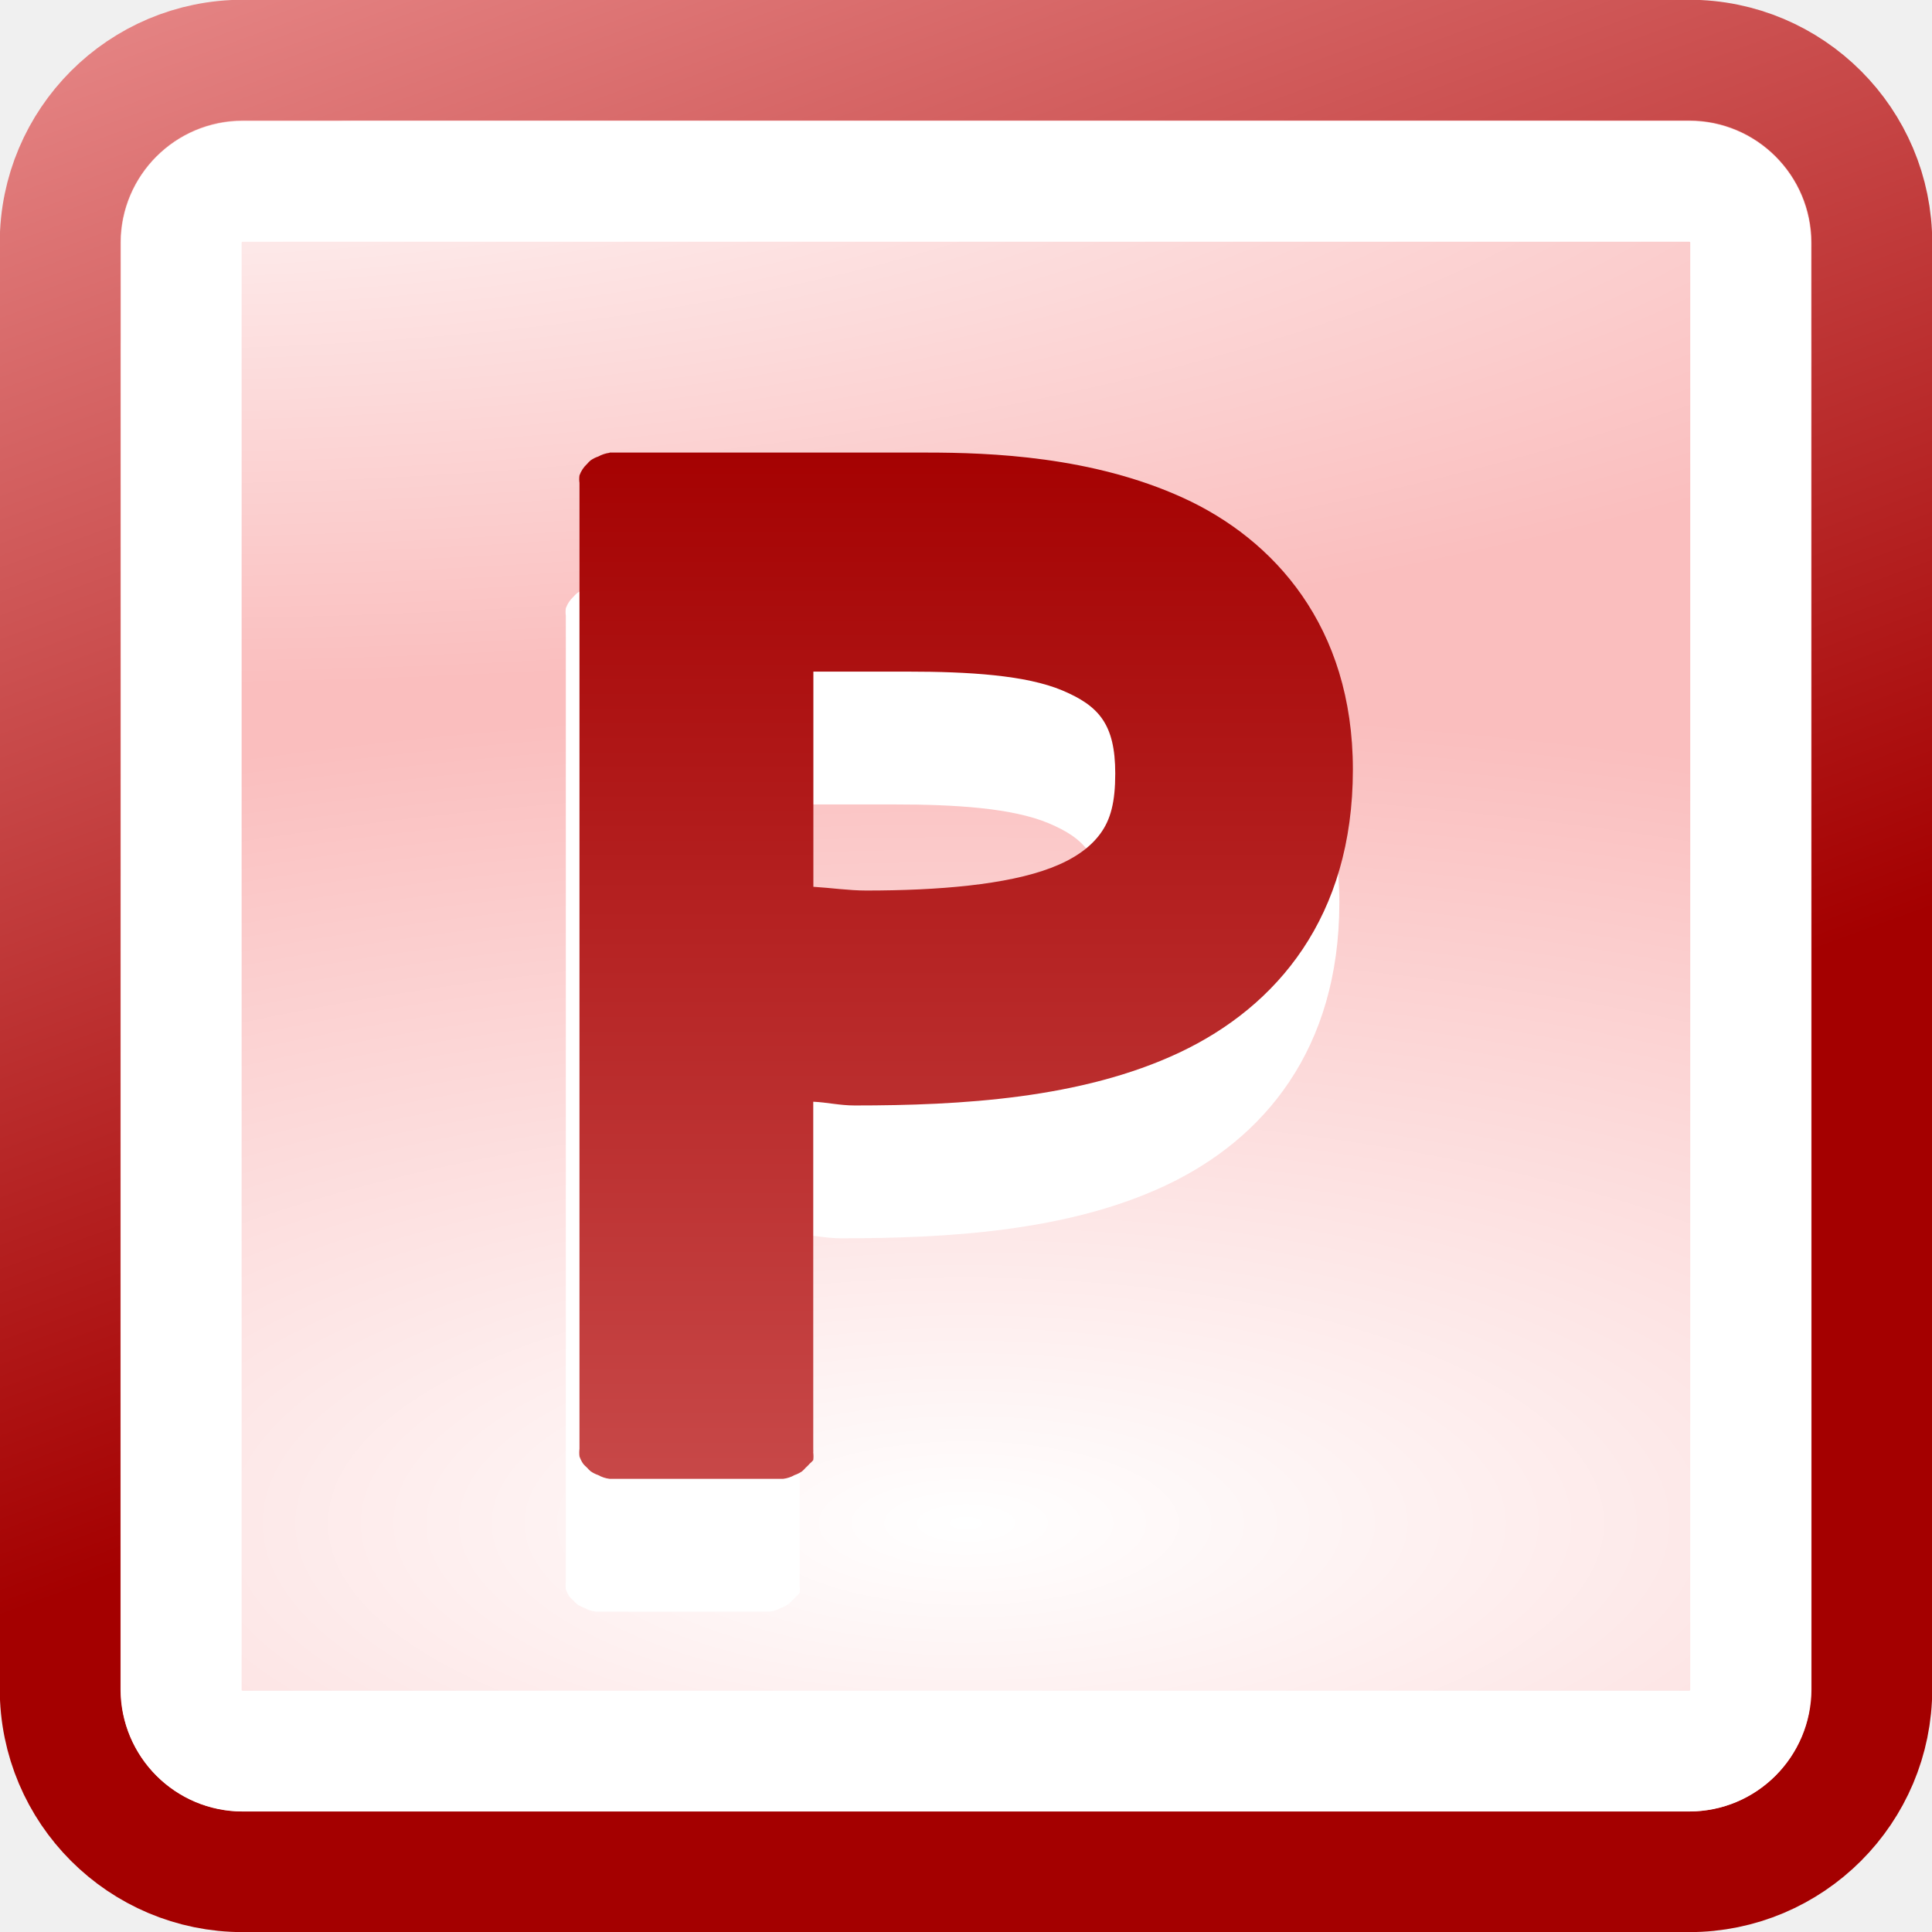
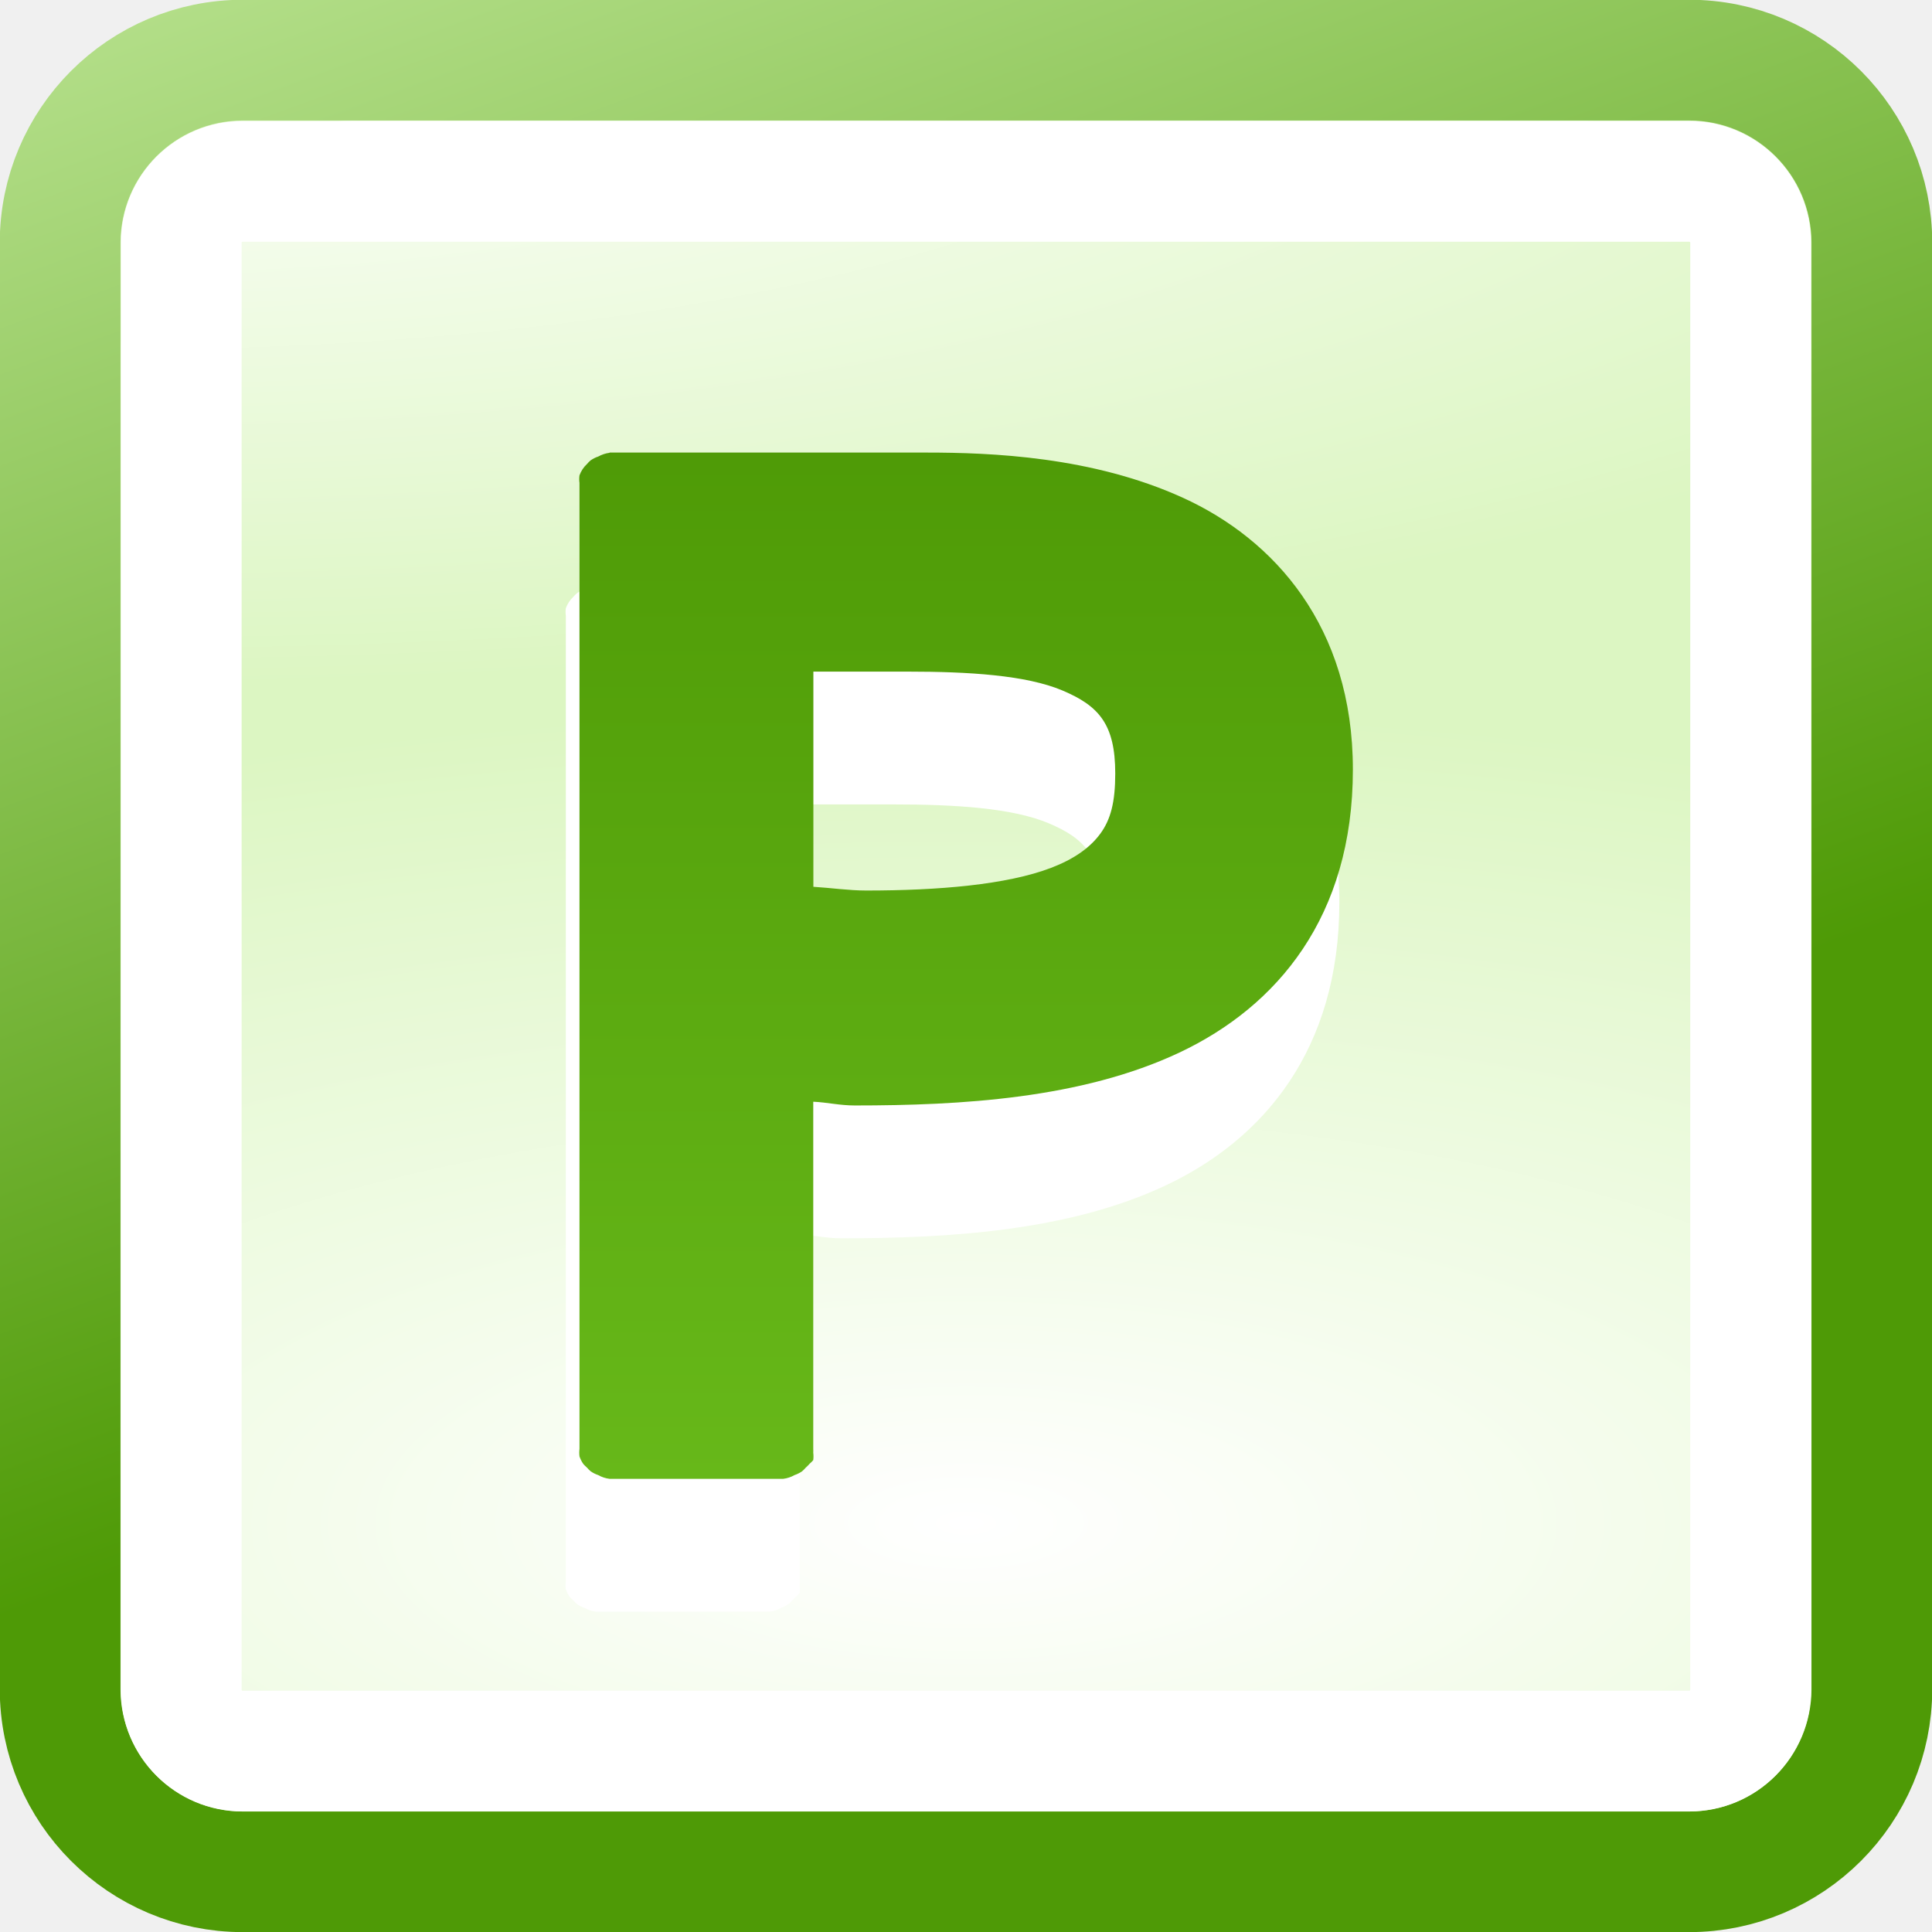
<svg xmlns="http://www.w3.org/2000/svg" version="1.1" viewBox="0 0 16 16">
  <defs>
    <radialGradient id="b" cx="301" cy="51.5" r="19.5" gradientUnits="userSpaceOnUse" gradientTransform="matrix(.97063 1.9684e-8 0 .28611 -291.16 -14.63)">
      <stop stop-color="#fff" offset="0" />
      <stop stop-color="#fff" stop-opacity="0" offset="1" />
    </radialGradient>
    <radialGradient id="a" cx="24.446" cy="35.878" r="20.531" gradientUnits="userSpaceOnUse" gradientTransform="matrix(.85696 3.2529e-7 -1.253e-7 .3301 -12.949 .77181)">
      <stop stop-color="#fff" offset="0" />
-       <stop stop-color="#fabebe" offset="1" />
+       <stop stop-color="#dcf6c2" offset="1" />
    </radialGradient>
    <linearGradient id="c" x1="321.57" x2="311.65" y1="145.52" y2="118.5" gradientUnits="userSpaceOnUse" gradientTransform="matrix(.55569 0 0 .55568 -169.27 -70.906)">
-       <stop stop-color="#a40000" offset="0" />
-       <stop stop-color="#f9adad" offset="1" />
+       <stop stop-color="#4e9a06" offset="0" />
+       <stop stop-color="#d3f4b2" offset="1" />
    </linearGradient>
-     <linearGradient id="d" x1="491.22" x2="491.22" y1="506.65" y2="732.05" gradientUnits="userSpaceOnUse" gradientTransform="matrix(.093294 0 0 .093294 -35.871 -43.769)">
-       <stop stop-color="#a40000" offset="0" />
-       <stop stop-color="#f9adad" offset="1" />
+     <linearGradient id="d" x1="491.22" x2="491.22" y1="506.65" y2="732.05" gradientUnits="userSpaceOnUse" gradientTransform="matrix(.093294 0 0 .093294 -35.84 -43.769)">
+       <stop stop-color="#4e9a06" offset="0" />
+       <stop stop-color="#8ae234" offset="1" />
    </linearGradient>
  </defs>
  <rect width="15.004" height="15.003" x=".498" y=".498" fill="url(#a)" fill-rule="evenodd" stroke="url(#c)" stroke-miterlimit="10" rx="1.514" ry="1.514" stroke-linejoin="bevel" class="filled" />
  <rect width="12.997" height="13" x="1.501" y="1.502" fill="none" stroke="#fff" stroke-miterlimit="10" ry=".508" stroke-linejoin="bevel" rx=".508" class="stroked" />
  <rect width="14" height="14" x="1.002" y="1.002" fill="url(#b)" fill-rule="evenodd" rx="1.906" ry="1.906" class="filled" />
  <path fill="#fff" d="m4.935 4.85c-0.033 0.004-0.065 0.015-0.094 0.031-0.022 0.007-0.043 0.018-0.062 0.031-0.011 0.009-0.022 0.02-0.031 0.031-0.028 0.026-0.049 0.058-0.062 0.094-0.003 0.021-0.003 0.042 0 0.062v8a0.25 0.25 0 0 0 0 0.062 0.25 0.25 0 0 0 0.031 0.062 0.25 0.25 0 0 0 0.031 0.031 0.25 0.25 0 0 0 0.031 0.031 0.25 0.25 0 0 0 0.062 0.031 0.25 0.25 0 0 0 0.094 0.031h1.438a0.25 0.25 0 0 0 0.094 -0.031 0.25 0.25 0 0 0 0.062 -0.031 0.25 0.25 0 0 0 0.031 -0.031 0.25 0.25 0 0 0 0.031 -0.031 0.25 0.25 0 0 0 0.031 -0.031 0.25 0.25 0 0 0 0 -0.062 0.25 0.25 0 0 0 0 -0.031v-2.875c0.115 0.005 0.218 0.031 0.344 0.031 0.877 0 1.877-0.056 2.688-0.438s1.438-1.125 1.438-2.344c0-1.186-0.654-1.907-1.406-2.25-0.752-0.343-1.593-0.375-2.125-0.375h-2.625zm1.688 1.812h0.781c0.503 0 0.98 0.029 1.281 0.156 0.301 0.127 0.438 0.278 0.438 0.688 0 0.235-0.037 0.381-0.125 0.5s-0.223 0.211-0.406 0.281c-0.366 0.14-0.933 0.188-1.531 0.188-0.144 0-0.291-0.022-0.438-0.031v-1.781z" display="block" class="filled" />
  <path fill="url(#d)" d="m5.048 3.75c-0.033 0.004-0.065 0.015-0.094 0.031-0.022 0.007-0.043 0.018-0.062 0.031-0.011 0.009-0.022 0.02-0.031 0.031-0.028 0.026-0.049 0.058-0.062 0.094-0.003 0.021-0.003 0.042 0 0.062v8a0.25 0.25 0 0 0 0 0.062 0.25 0.25 0 0 0 0.031 0.062 0.25 0.25 0 0 0 0.031 0.031 0.25 0.25 0 0 0 0.031 0.031 0.25 0.25 0 0 0 0.062 0.031 0.25 0.25 0 0 0 0.094 0.031h1.438a0.25 0.25 0 0 0 0.094 -0.031 0.25 0.25 0 0 0 0.062 -0.031 0.25 0.25 0 0 0 0.031 -0.031 0.25 0.25 0 0 0 0.031 -0.031 0.25 0.25 0 0 0 0.031 -0.031 0.25 0.25 0 0 0 0 -0.062 0.25 0.25 0 0 0 0 -0.031v-2.875c0.115 0.005 0.218 0.031 0.344 0.031 0.877 0 1.877-0.056 2.688-0.438 0.81-0.382 1.437-1.125 1.437-2.344 0-1.186-0.654-1.907-1.406-2.25-0.752-0.343-1.593-0.375-2.125-0.375h-2.625zm1.688 1.812h0.781c0.503 0 0.98 0.029 1.281 0.156 0.301 0.127 0.438 0.278 0.438 0.688 0 0.235-0.037 0.381-0.125 0.5s-0.223 0.211-0.406 0.281c-0.366 0.14-0.933 0.188-1.531 0.188-0.144 0-0.291-0.022-0.438-0.031v-1.781z" display="block" class="filled" />
</svg>
